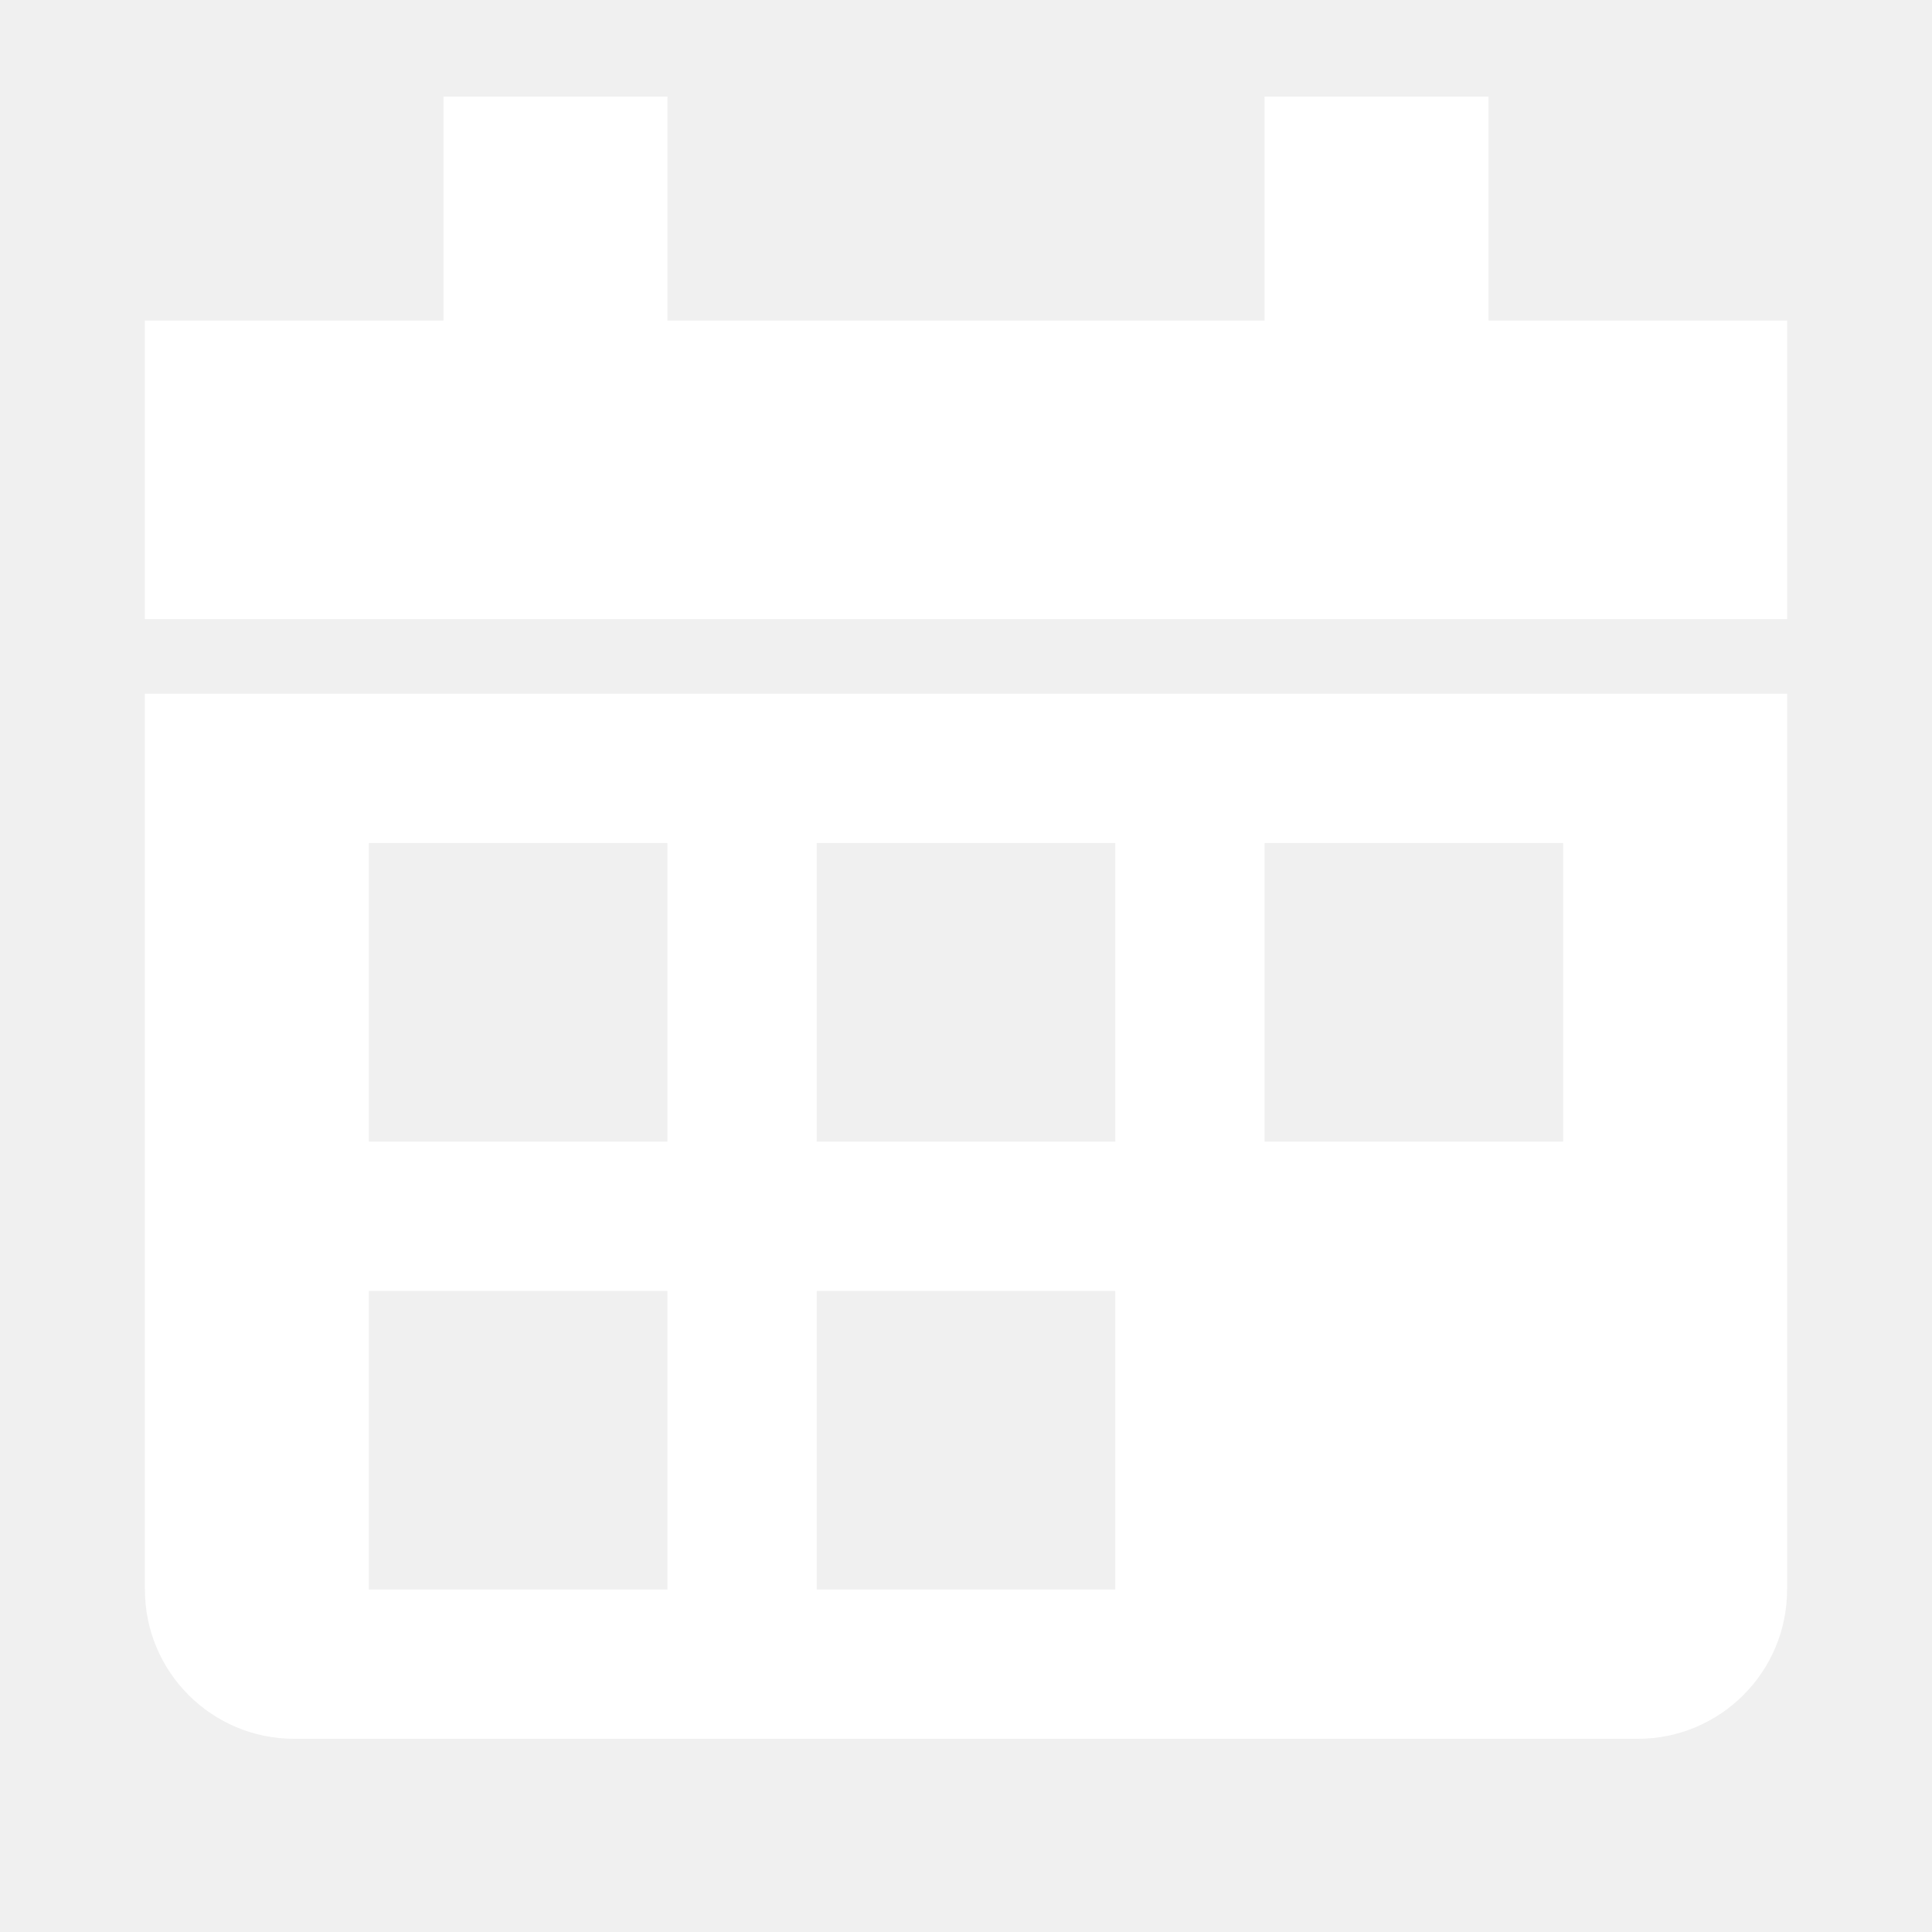
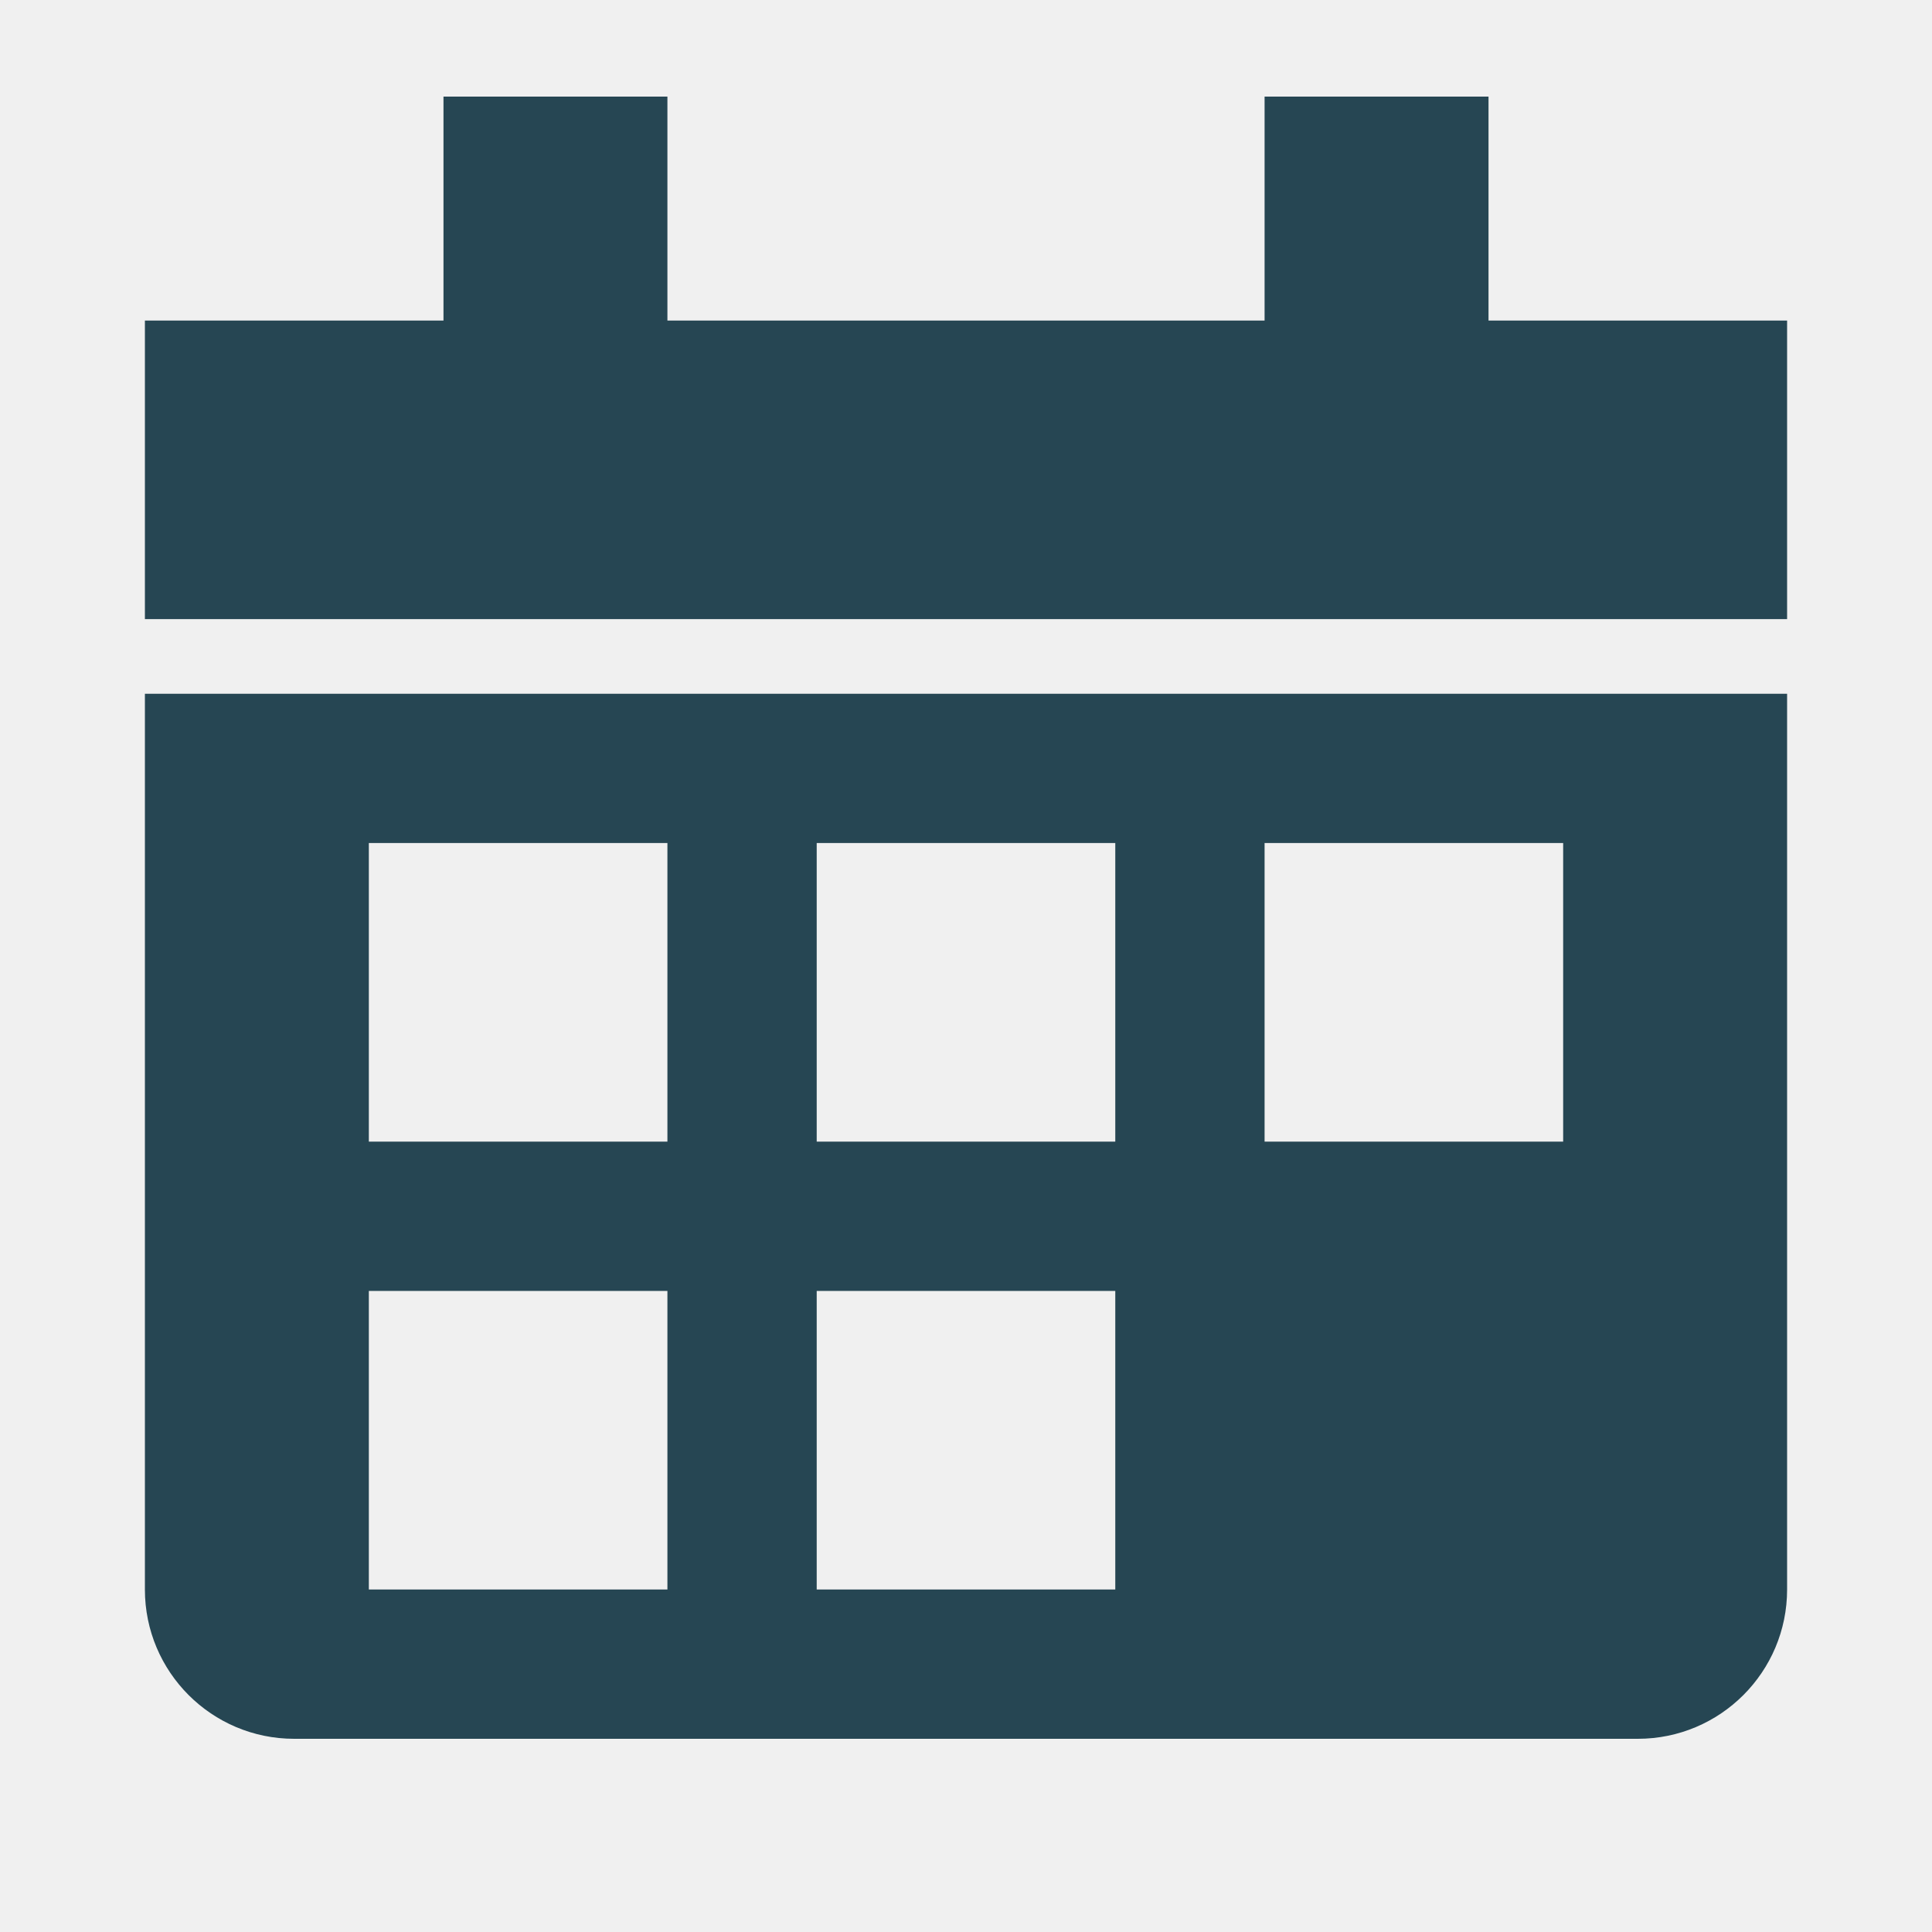
- <svg xmlns="http://www.w3.org/2000/svg" class="svg-image" fill="white" role="img" style="width:inherit;height:inherit;line-height:inherit;color:inherit;" viewBox="0 0 200 200">
+ <svg xmlns="http://www.w3.org/2000/svg" class="svg-image" fill="#264653" role="img" style="width:inherit;height:inherit;line-height:inherit;color:inherit;" viewBox="0 0 200 200">
  <path d="M185 33.182v30.909H15V33.182h30.909V10h23.182v23.182h61.818V10h23.182v23.182H185zM15 71.818h170v92.727c0 8.535-6.919 15.455-15.455 15.455H30.455C21.919 180 15 173.081 15 164.545V71.818zm115.909 46.364h30.909v-30.91h-30.909v30.91zm-46.364 0h30.909v-30.91H84.545v30.91zm0 46.363h30.909v-30.909H84.545v30.909zm-46.363-46.363h30.909v-30.91H38.182v30.91zm0 46.363h30.909v-30.909H38.182v30.909z" />
</svg>
